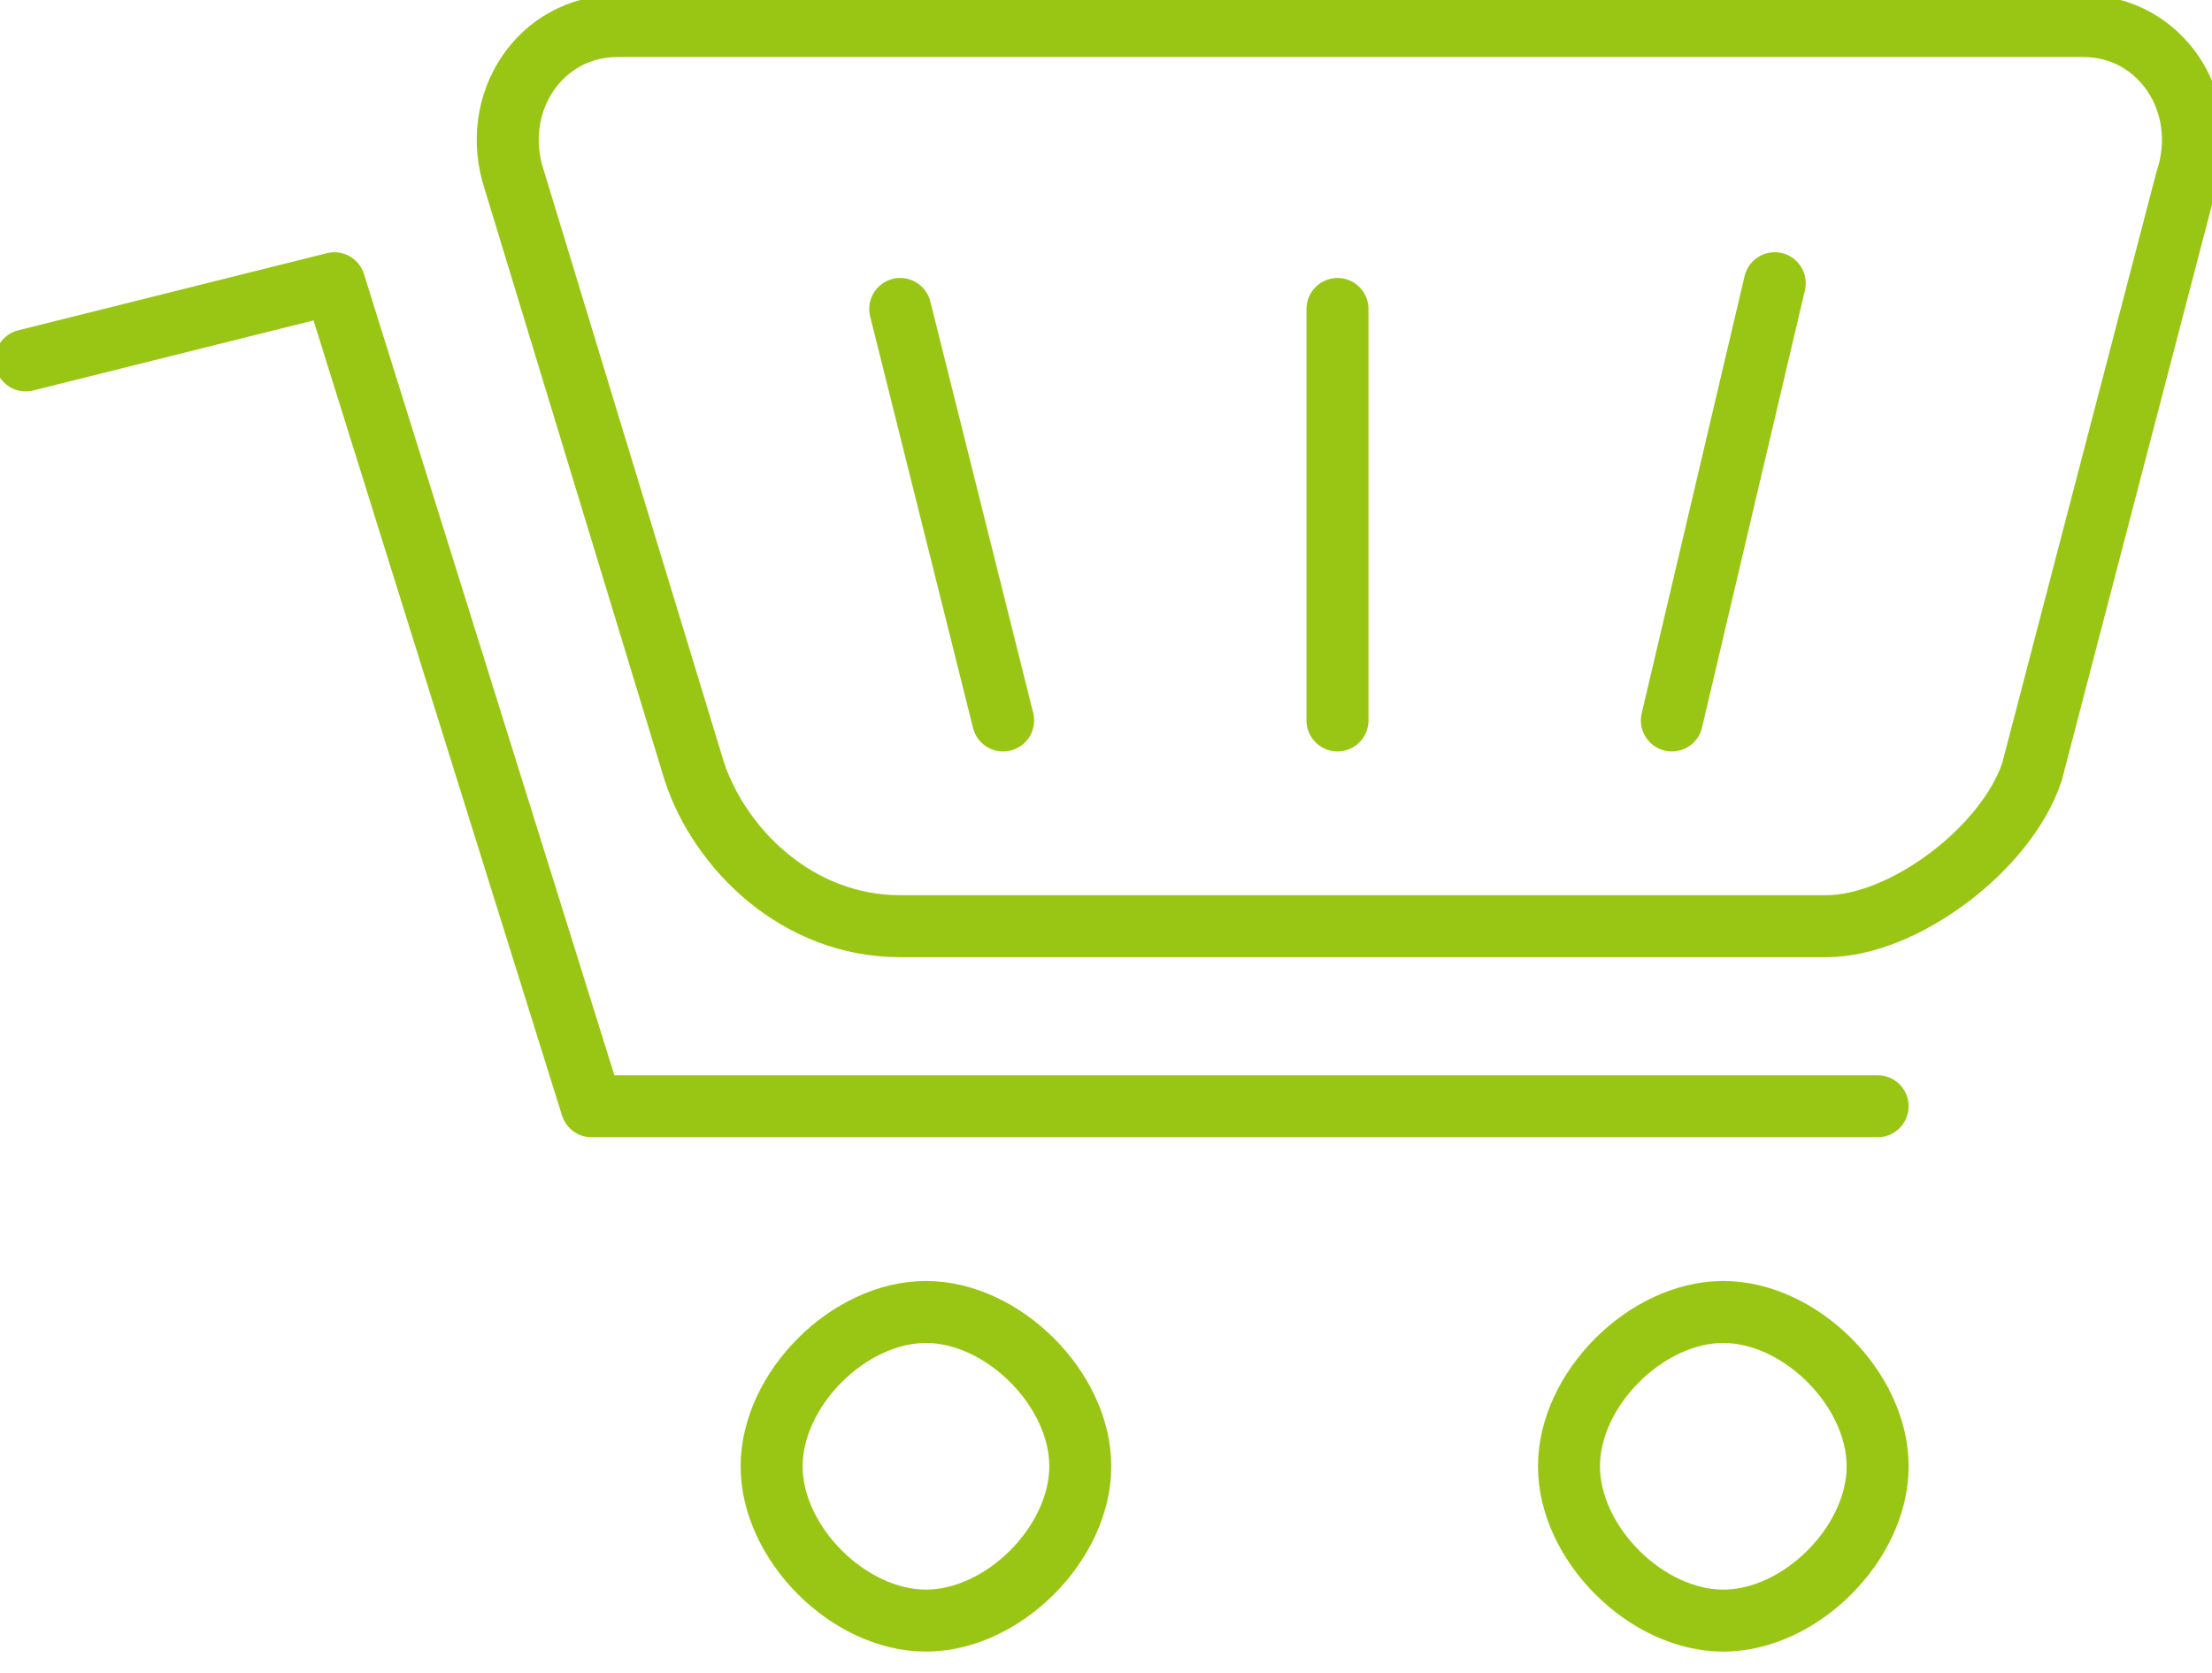
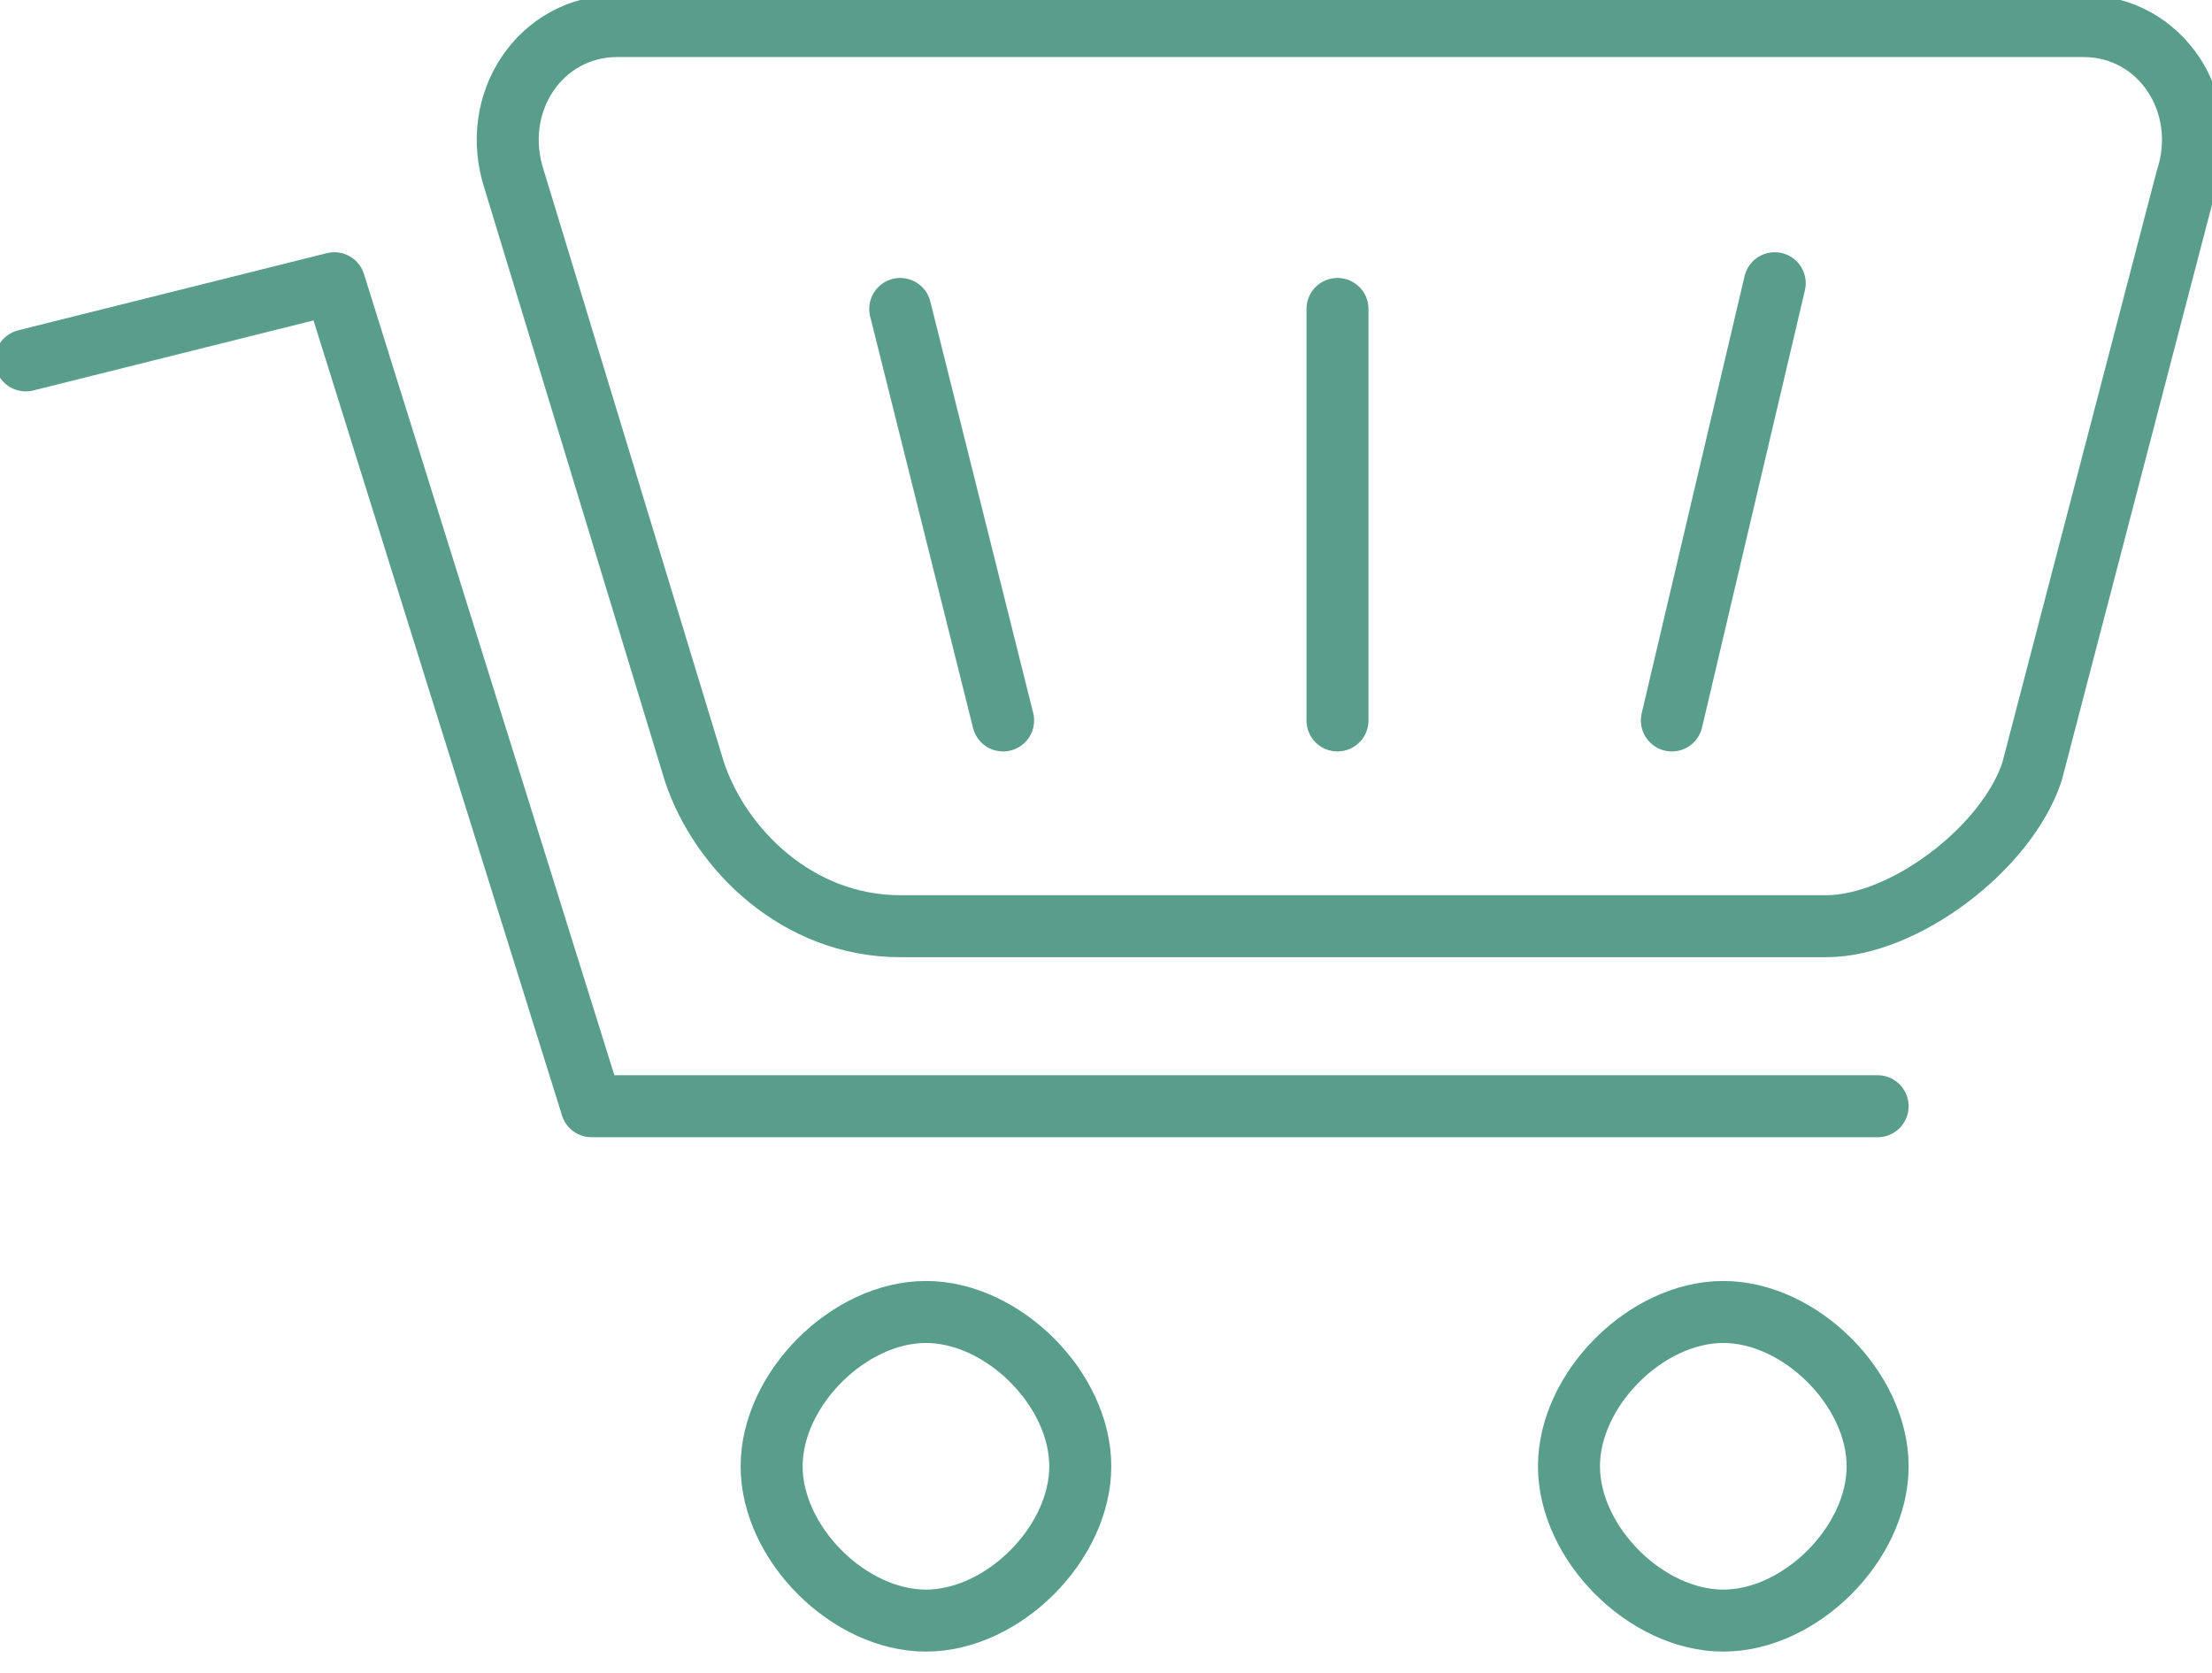
<svg xmlns="http://www.w3.org/2000/svg" xml:space="preserve" width="6.011mm" height="4.545mm" version="1.1" style="shape-rendering:geometricPrecision; text-rendering:geometricPrecision; image-rendering:optimizeQuality; fill-rule:evenodd; clip-rule:evenodd" viewBox="0 0 86 65">
  <defs>
    <style type="text/css">
   
-     .str1 {stroke:#99C614;stroke-width:2.41;stroke-linejoin:round}
-     .str2 {stroke:#99C614;stroke-width:2.41;stroke-linecap:round;stroke-linejoin:round}
-     .str0 {stroke:#99C614;stroke-width:2.41;stroke-linecap:round;stroke-linejoin:round}
+     .str1 {stroke:#599d8b;stroke-width:2.41;stroke-linejoin:round}
+     .str2 {stroke:#599d8b;stroke-width:2.41;stroke-linecap:round;stroke-linejoin:round}
+     .str0 {stroke:#599d8b;stroke-width:2.41;stroke-linecap:round;stroke-linejoin:round}
    .fil1 {fill:none}
    .fil0 {fill:none;fill-rule:nonzero}
   
  </style>
  </defs>
  <g id="图层_x0020_1">
    <g id="_1329866736">
      <g>
        <polyline class="fil0 str0" points="73,43 23,43 13,11 1,14 " />
      </g>
      <g id="_1329850384">
        <g>
          <path class="fil0 str1" d="M24 1c-3,0 -5,3 -4,6l7 23c1,3 4,6 8,6l36 0c3,0 7,-3 8,-6l6 -23c1,-3 -1,-6 -4,-6l-56 0z" />
        </g>
      </g>
      <g>
        <g>
          <line class="fil0 str2" x1="39" y1="28" x2="35" y2="12" />
        </g>
        <g>
          <line class="fil0 str2" x1="52" y1="28" x2="52" y2="12" />
        </g>
        <g>
          <line class="fil0 str2" x1="65" y1="28" x2="69" y2="11" />
        </g>
      </g>
      <g>
        <g>
          <path class="fil1 str1" d="M36 51c3,0 6,3 6,6 0,3 -3,6 -6,6 -3,0 -6,-3 -6,-6 0,-3 3,-6 6,-6z" />
        </g>
        <g>
          <path class="fil1 str1" d="M67 51c3,0 6,3 6,6 0,3 -3,6 -6,6 -3,0 -6,-3 -6,-6 0,-3 3,-6 6,-6z" />
        </g>
      </g>
    </g>
  </g>
</svg>
